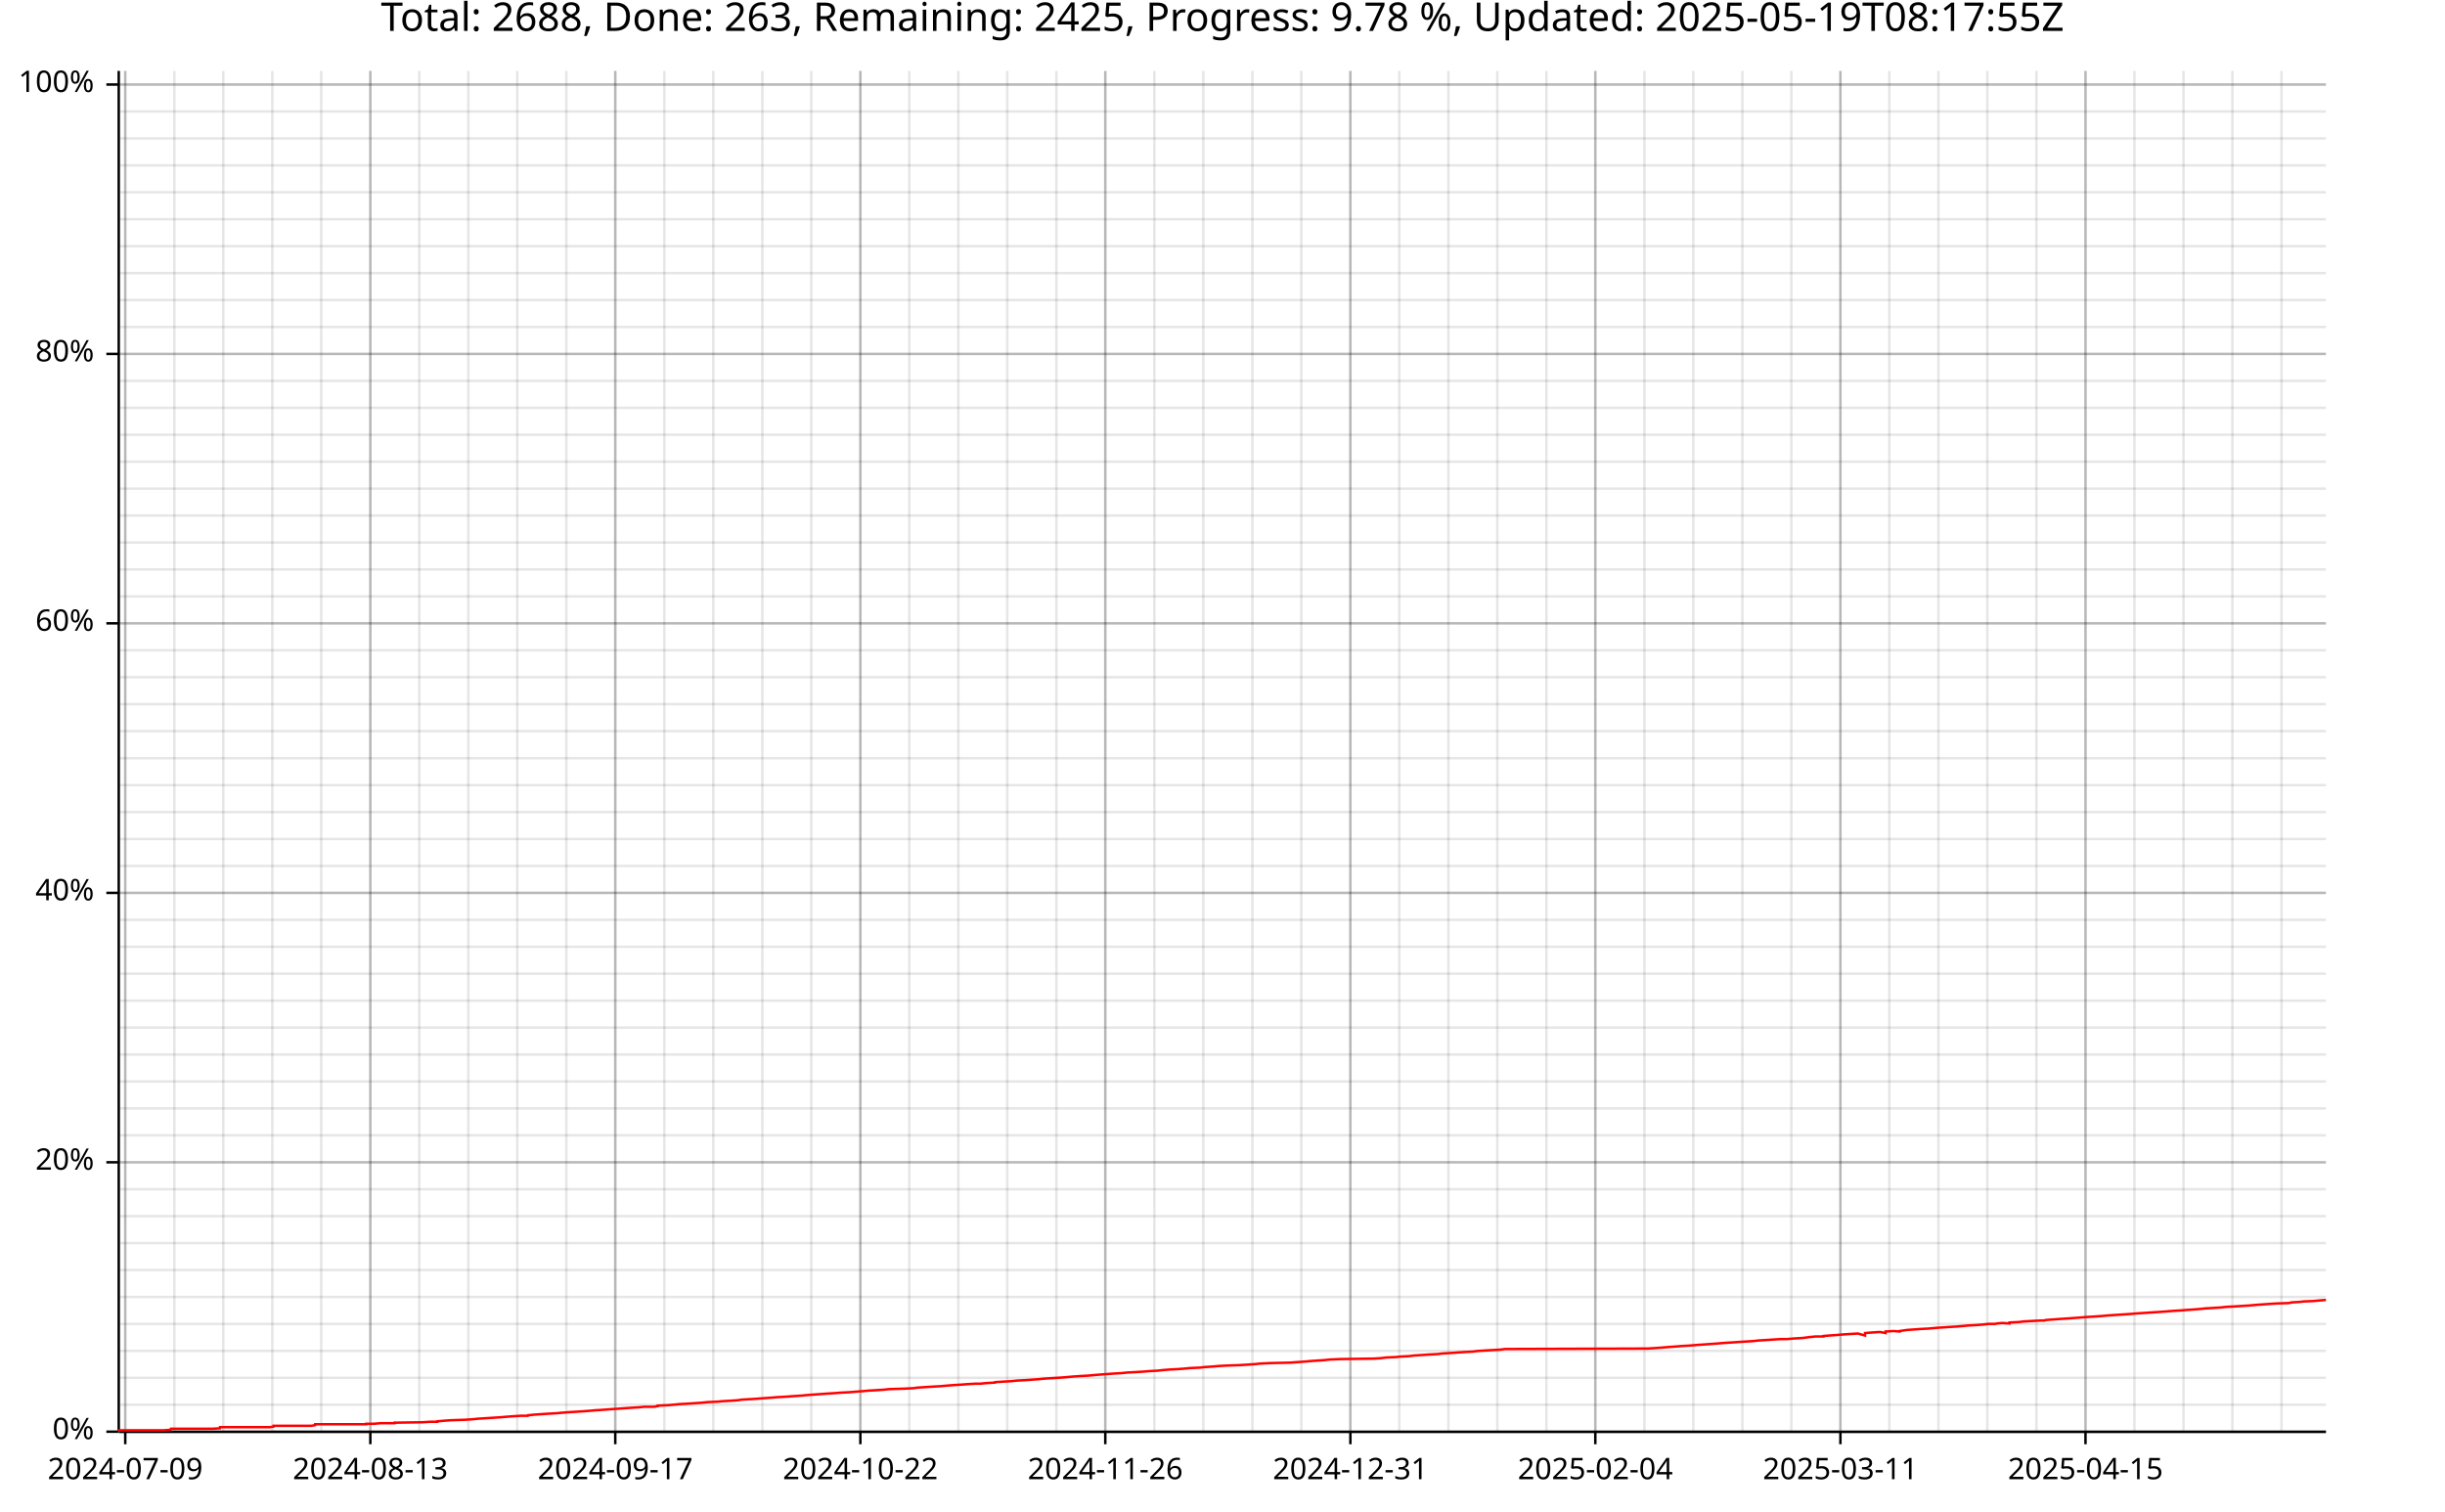
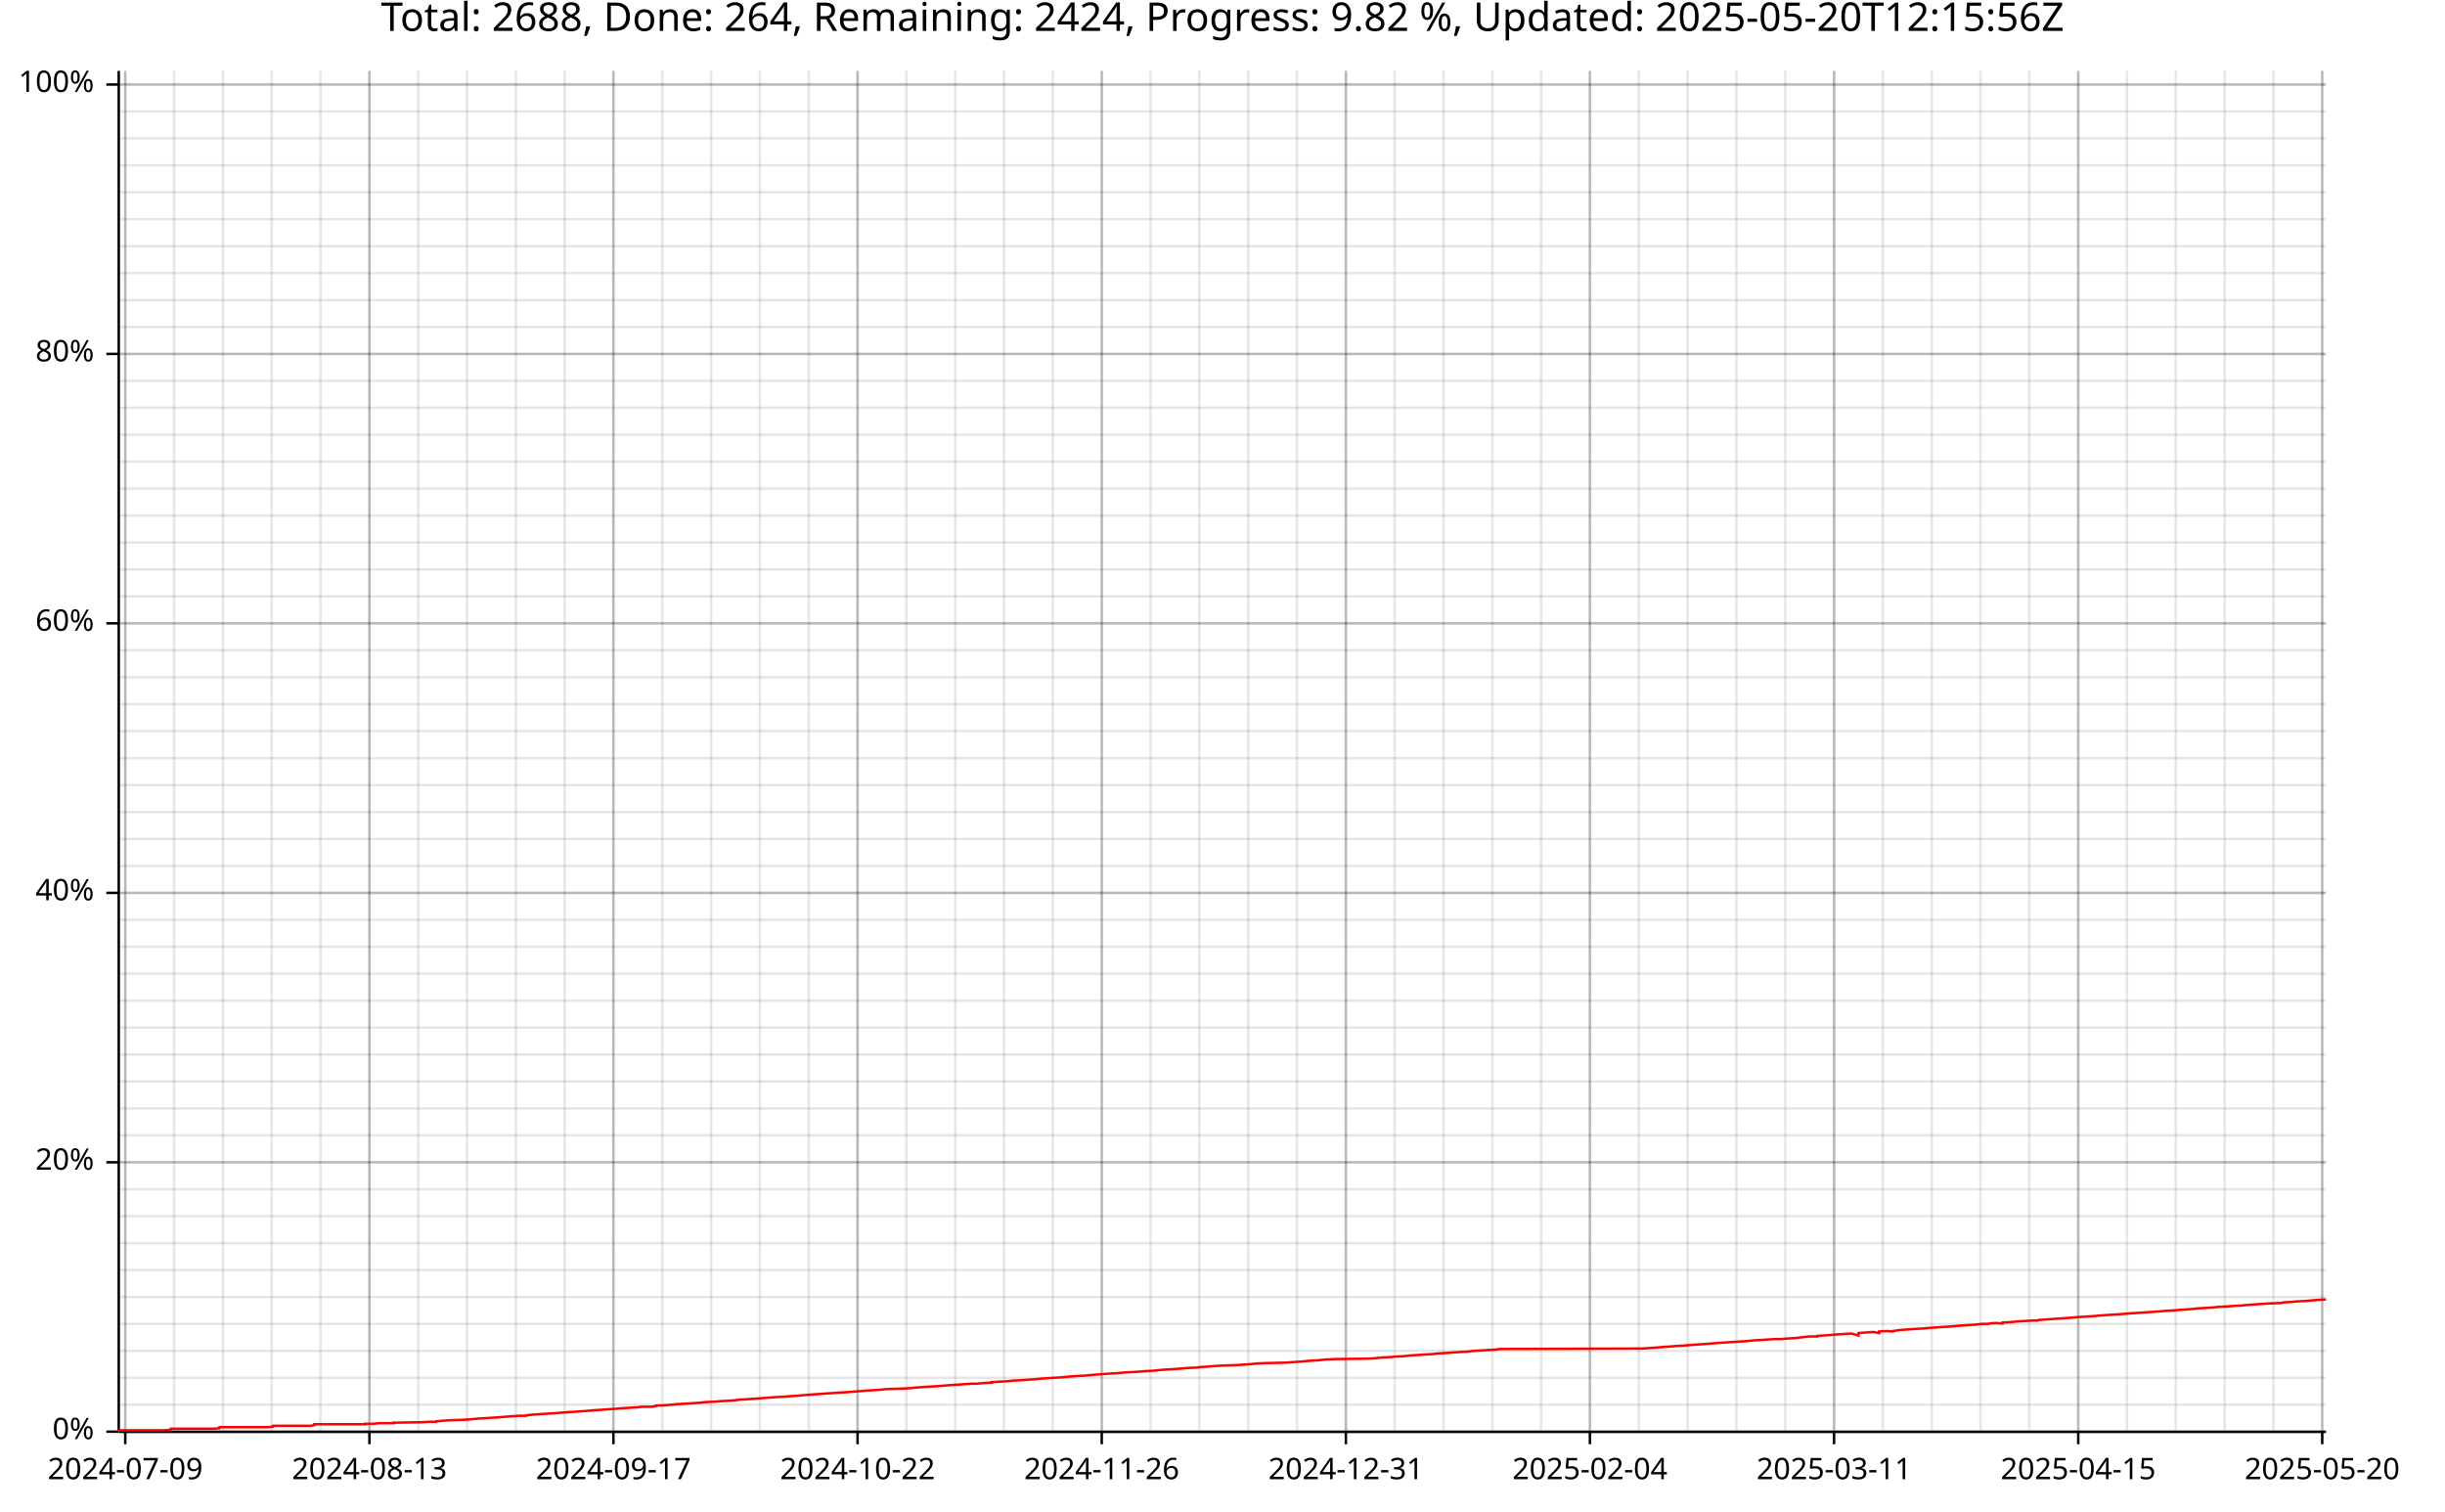
<svg xmlns="http://www.w3.org/2000/svg" width="987" height="610" viewBox="0 0 15792 9760">
  <text x="7896" y="5" dy="0.76em" text-anchor="middle" font-family="sans-serif" font-size="256" opacity="1" fill="#000000">
- Total: 2688, Done: 263, Remaining: 2425, Progress: 9.78 %, Updated: 2025-05-19T08:17:55Z
+ Total: 2688, Done: 264, Remaining: 2424, Progress: 9.82 %, Updated: 2025-05-20T12:15:56Z
</text>
  <line opacity="0.1" stroke="#000000" stroke-width="16" x1="809" y1="9247" x2="809" y2="458" />
-   <line opacity="0.1" stroke="#000000" stroke-width="16" x1="1126" y1="9247" x2="1126" y2="458" />
-   <line opacity="0.1" stroke="#000000" stroke-width="16" x1="1442" y1="9247" x2="1442" y2="458" />
-   <line opacity="0.1" stroke="#000000" stroke-width="16" x1="1759" y1="9247" x2="1759" y2="458" />
-   <line opacity="0.1" stroke="#000000" stroke-width="16" x1="2075" y1="9247" x2="2075" y2="458" />
-   <line opacity="0.1" stroke="#000000" stroke-width="16" x1="2392" y1="9247" x2="2392" y2="458" />
-   <line opacity="0.1" stroke="#000000" stroke-width="16" x1="2708" y1="9247" x2="2708" y2="458" />
-   <line opacity="0.1" stroke="#000000" stroke-width="16" x1="3025" y1="9247" x2="3025" y2="458" />
-   <line opacity="0.1" stroke="#000000" stroke-width="16" x1="3341" y1="9247" x2="3341" y2="458" />
-   <line opacity="0.1" stroke="#000000" stroke-width="16" x1="3658" y1="9247" x2="3658" y2="458" />
-   <line opacity="0.1" stroke="#000000" stroke-width="16" x1="3974" y1="9247" x2="3974" y2="458" />
-   <line opacity="0.1" stroke="#000000" stroke-width="16" x1="4291" y1="9247" x2="4291" y2="458" />
-   <line opacity="0.1" stroke="#000000" stroke-width="16" x1="4607" y1="9247" x2="4607" y2="458" />
-   <line opacity="0.1" stroke="#000000" stroke-width="16" x1="4924" y1="9247" x2="4924" y2="458" />
-   <line opacity="0.1" stroke="#000000" stroke-width="16" x1="5240" y1="9247" x2="5240" y2="458" />
-   <line opacity="0.1" stroke="#000000" stroke-width="16" x1="5557" y1="9247" x2="5557" y2="458" />
-   <line opacity="0.1" stroke="#000000" stroke-width="16" x1="5873" y1="9247" x2="5873" y2="458" />
-   <line opacity="0.1" stroke="#000000" stroke-width="16" x1="6190" y1="9247" x2="6190" y2="458" />
-   <line opacity="0.1" stroke="#000000" stroke-width="16" x1="6506" y1="9247" x2="6506" y2="458" />
-   <line opacity="0.1" stroke="#000000" stroke-width="16" x1="6823" y1="9247" x2="6823" y2="458" />
-   <line opacity="0.1" stroke="#000000" stroke-width="16" x1="7139" y1="9247" x2="7139" y2="458" />
-   <line opacity="0.1" stroke="#000000" stroke-width="16" x1="7456" y1="9247" x2="7456" y2="458" />
-   <line opacity="0.1" stroke="#000000" stroke-width="16" x1="7772" y1="9247" x2="7772" y2="458" />
-   <line opacity="0.1" stroke="#000000" stroke-width="16" x1="8089" y1="9247" x2="8089" y2="458" />
-   <line opacity="0.1" stroke="#000000" stroke-width="16" x1="8405" y1="9247" x2="8405" y2="458" />
-   <line opacity="0.1" stroke="#000000" stroke-width="16" x1="8722" y1="9247" x2="8722" y2="458" />
-   <line opacity="0.1" stroke="#000000" stroke-width="16" x1="9038" y1="9247" x2="9038" y2="458" />
-   <line opacity="0.1" stroke="#000000" stroke-width="16" x1="9355" y1="9247" x2="9355" y2="458" />
-   <line opacity="0.1" stroke="#000000" stroke-width="16" x1="9671" y1="9247" x2="9671" y2="458" />
-   <line opacity="0.1" stroke="#000000" stroke-width="16" x1="9988" y1="9247" x2="9988" y2="458" />
-   <line opacity="0.1" stroke="#000000" stroke-width="16" x1="10304" y1="9247" x2="10304" y2="458" />
-   <line opacity="0.1" stroke="#000000" stroke-width="16" x1="10621" y1="9247" x2="10621" y2="458" />
-   <line opacity="0.1" stroke="#000000" stroke-width="16" x1="10937" y1="9247" x2="10937" y2="458" />
-   <line opacity="0.1" stroke="#000000" stroke-width="16" x1="11254" y1="9247" x2="11254" y2="458" />
-   <line opacity="0.1" stroke="#000000" stroke-width="16" x1="11570" y1="9247" x2="11570" y2="458" />
-   <line opacity="0.1" stroke="#000000" stroke-width="16" x1="11887" y1="9247" x2="11887" y2="458" />
-   <line opacity="0.1" stroke="#000000" stroke-width="16" x1="12203" y1="9247" x2="12203" y2="458" />
-   <line opacity="0.1" stroke="#000000" stroke-width="16" x1="12520" y1="9247" x2="12520" y2="458" />
-   <line opacity="0.1" stroke="#000000" stroke-width="16" x1="12836" y1="9247" x2="12836" y2="458" />
-   <line opacity="0.1" stroke="#000000" stroke-width="16" x1="13153" y1="9247" x2="13153" y2="458" />
-   <line opacity="0.1" stroke="#000000" stroke-width="16" x1="13470" y1="9247" x2="13470" y2="458" />
-   <line opacity="0.1" stroke="#000000" stroke-width="16" x1="13786" y1="9247" x2="13786" y2="458" />
-   <line opacity="0.1" stroke="#000000" stroke-width="16" x1="14103" y1="9247" x2="14103" y2="458" />
-   <line opacity="0.1" stroke="#000000" stroke-width="16" x1="14419" y1="9247" x2="14419" y2="458" />
-   <line opacity="0.1" stroke="#000000" stroke-width="16" x1="14736" y1="9247" x2="14736" y2="458" />
+   <line opacity="0.1" stroke="#000000" stroke-width="16" x1="1124" y1="9247" x2="1124" y2="458" />
+   <line opacity="0.1" stroke="#000000" stroke-width="16" x1="1440" y1="9247" x2="1440" y2="458" />
+   <line opacity="0.1" stroke="#000000" stroke-width="16" x1="1755" y1="9247" x2="1755" y2="458" />
+   <line opacity="0.1" stroke="#000000" stroke-width="16" x1="2070" y1="9247" x2="2070" y2="458" />
+   <line opacity="0.1" stroke="#000000" stroke-width="16" x1="2386" y1="9247" x2="2386" y2="458" />
+   <line opacity="0.1" stroke="#000000" stroke-width="16" x1="2701" y1="9247" x2="2701" y2="458" />
+   <line opacity="0.1" stroke="#000000" stroke-width="16" x1="3016" y1="9247" x2="3016" y2="458" />
+   <line opacity="0.1" stroke="#000000" stroke-width="16" x1="3332" y1="9247" x2="3332" y2="458" />
+   <line opacity="0.1" stroke="#000000" stroke-width="16" x1="3647" y1="9247" x2="3647" y2="458" />
+   <line opacity="0.1" stroke="#000000" stroke-width="16" x1="3962" y1="9247" x2="3962" y2="458" />
+   <line opacity="0.1" stroke="#000000" stroke-width="16" x1="4278" y1="9247" x2="4278" y2="458" />
+   <line opacity="0.1" stroke="#000000" stroke-width="16" x1="4593" y1="9247" x2="4593" y2="458" />
+   <line opacity="0.1" stroke="#000000" stroke-width="16" x1="4908" y1="9247" x2="4908" y2="458" />
+   <line opacity="0.1" stroke="#000000" stroke-width="16" x1="5224" y1="9247" x2="5224" y2="458" />
+   <line opacity="0.1" stroke="#000000" stroke-width="16" x1="5539" y1="9247" x2="5539" y2="458" />
+   <line opacity="0.1" stroke="#000000" stroke-width="16" x1="5854" y1="9247" x2="5854" y2="458" />
+   <line opacity="0.1" stroke="#000000" stroke-width="16" x1="6170" y1="9247" x2="6170" y2="458" />
+   <line opacity="0.1" stroke="#000000" stroke-width="16" x1="6485" y1="9247" x2="6485" y2="458" />
+   <line opacity="0.1" stroke="#000000" stroke-width="16" x1="6800" y1="9247" x2="6800" y2="458" />
+   <line opacity="0.1" stroke="#000000" stroke-width="16" x1="7116" y1="9247" x2="7116" y2="458" />
+   <line opacity="0.1" stroke="#000000" stroke-width="16" x1="7431" y1="9247" x2="7431" y2="458" />
+   <line opacity="0.1" stroke="#000000" stroke-width="16" x1="7746" y1="9247" x2="7746" y2="458" />
+   <line opacity="0.1" stroke="#000000" stroke-width="16" x1="8062" y1="9247" x2="8062" y2="458" />
+   <line opacity="0.1" stroke="#000000" stroke-width="16" x1="8377" y1="9247" x2="8377" y2="458" />
+   <line opacity="0.1" stroke="#000000" stroke-width="16" x1="8693" y1="9247" x2="8693" y2="458" />
+   <line opacity="0.1" stroke="#000000" stroke-width="16" x1="9008" y1="9247" x2="9008" y2="458" />
+   <line opacity="0.1" stroke="#000000" stroke-width="16" x1="9323" y1="9247" x2="9323" y2="458" />
+   <line opacity="0.1" stroke="#000000" stroke-width="16" x1="9639" y1="9247" x2="9639" y2="458" />
+   <line opacity="0.1" stroke="#000000" stroke-width="16" x1="9954" y1="9247" x2="9954" y2="458" />
+   <line opacity="0.1" stroke="#000000" stroke-width="16" x1="10269" y1="9247" x2="10269" y2="458" />
+   <line opacity="0.1" stroke="#000000" stroke-width="16" x1="10585" y1="9247" x2="10585" y2="458" />
+   <line opacity="0.1" stroke="#000000" stroke-width="16" x1="10900" y1="9247" x2="10900" y2="458" />
+   <line opacity="0.1" stroke="#000000" stroke-width="16" x1="11215" y1="9247" x2="11215" y2="458" />
+   <line opacity="0.1" stroke="#000000" stroke-width="16" x1="11531" y1="9247" x2="11531" y2="458" />
+   <line opacity="0.1" stroke="#000000" stroke-width="16" x1="11846" y1="9247" x2="11846" y2="458" />
+   <line opacity="0.1" stroke="#000000" stroke-width="16" x1="12161" y1="9247" x2="12161" y2="458" />
+   <line opacity="0.1" stroke="#000000" stroke-width="16" x1="12477" y1="9247" x2="12477" y2="458" />
+   <line opacity="0.1" stroke="#000000" stroke-width="16" x1="12792" y1="9247" x2="12792" y2="458" />
+   <line opacity="0.1" stroke="#000000" stroke-width="16" x1="13107" y1="9247" x2="13107" y2="458" />
+   <line opacity="0.1" stroke="#000000" stroke-width="16" x1="13423" y1="9247" x2="13423" y2="458" />
+   <line opacity="0.1" stroke="#000000" stroke-width="16" x1="13738" y1="9247" x2="13738" y2="458" />
+   <line opacity="0.1" stroke="#000000" stroke-width="16" x1="14053" y1="9247" x2="14053" y2="458" />
+   <line opacity="0.1" stroke="#000000" stroke-width="16" x1="14369" y1="9247" x2="14369" y2="458" />
+   <line opacity="0.1" stroke="#000000" stroke-width="16" x1="14684" y1="9247" x2="14684" y2="458" />
+   <line opacity="0.1" stroke="#000000" stroke-width="16" x1="14999" y1="9247" x2="14999" y2="458" />
  <line opacity="0.1" stroke="#000000" stroke-width="16" x1="768" y1="9247" x2="15023" y2="9247" />
  <line opacity="0.1" stroke="#000000" stroke-width="16" x1="768" y1="9073" x2="15023" y2="9073" />
  <line opacity="0.1" stroke="#000000" stroke-width="16" x1="768" y1="8899" x2="15023" y2="8899" />
  <line opacity="0.1" stroke="#000000" stroke-width="16" x1="768" y1="8725" x2="15023" y2="8725" />
  <line opacity="0.1" stroke="#000000" stroke-width="16" x1="768" y1="8551" x2="15023" y2="8551" />
  <line opacity="0.1" stroke="#000000" stroke-width="16" x1="768" y1="8377" x2="15023" y2="8377" />
  <line opacity="0.1" stroke="#000000" stroke-width="16" x1="768" y1="8203" x2="15023" y2="8203" />
  <line opacity="0.1" stroke="#000000" stroke-width="16" x1="768" y1="8029" x2="15023" y2="8029" />
  <line opacity="0.1" stroke="#000000" stroke-width="16" x1="768" y1="7855" x2="15023" y2="7855" />
  <line opacity="0.1" stroke="#000000" stroke-width="16" x1="768" y1="7681" x2="15023" y2="7681" />
  <line opacity="0.1" stroke="#000000" stroke-width="16" x1="768" y1="7507" x2="15023" y2="7507" />
  <line opacity="0.1" stroke="#000000" stroke-width="16" x1="768" y1="7333" x2="15023" y2="7333" />
  <line opacity="0.1" stroke="#000000" stroke-width="16" x1="768" y1="7159" x2="15023" y2="7159" />
  <line opacity="0.1" stroke="#000000" stroke-width="16" x1="768" y1="6985" x2="15023" y2="6985" />
  <line opacity="0.1" stroke="#000000" stroke-width="16" x1="768" y1="6811" x2="15023" y2="6811" />
  <line opacity="0.1" stroke="#000000" stroke-width="16" x1="768" y1="6637" x2="15023" y2="6637" />
  <line opacity="0.1" stroke="#000000" stroke-width="16" x1="768" y1="6463" x2="15023" y2="6463" />
  <line opacity="0.1" stroke="#000000" stroke-width="16" x1="768" y1="6289" x2="15023" y2="6289" />
  <line opacity="0.1" stroke="#000000" stroke-width="16" x1="768" y1="6115" x2="15023" y2="6115" />
  <line opacity="0.1" stroke="#000000" stroke-width="16" x1="768" y1="5941" x2="15023" y2="5941" />
  <line opacity="0.1" stroke="#000000" stroke-width="16" x1="768" y1="5767" x2="15023" y2="5767" />
  <line opacity="0.1" stroke="#000000" stroke-width="16" x1="768" y1="5593" x2="15023" y2="5593" />
  <line opacity="0.1" stroke="#000000" stroke-width="16" x1="768" y1="5419" x2="15023" y2="5419" />
  <line opacity="0.1" stroke="#000000" stroke-width="16" x1="768" y1="5245" x2="15023" y2="5245" />
  <line opacity="0.1" stroke="#000000" stroke-width="16" x1="768" y1="5071" x2="15023" y2="5071" />
  <line opacity="0.1" stroke="#000000" stroke-width="16" x1="768" y1="4897" x2="15023" y2="4897" />
  <line opacity="0.1" stroke="#000000" stroke-width="16" x1="768" y1="4722" x2="15023" y2="4722" />
  <line opacity="0.1" stroke="#000000" stroke-width="16" x1="768" y1="4548" x2="15023" y2="4548" />
  <line opacity="0.1" stroke="#000000" stroke-width="16" x1="768" y1="4374" x2="15023" y2="4374" />
  <line opacity="0.1" stroke="#000000" stroke-width="16" x1="768" y1="4200" x2="15023" y2="4200" />
  <line opacity="0.1" stroke="#000000" stroke-width="16" x1="768" y1="4026" x2="15023" y2="4026" />
  <line opacity="0.1" stroke="#000000" stroke-width="16" x1="768" y1="3852" x2="15023" y2="3852" />
  <line opacity="0.1" stroke="#000000" stroke-width="16" x1="768" y1="3678" x2="15023" y2="3678" />
  <line opacity="0.1" stroke="#000000" stroke-width="16" x1="768" y1="3504" x2="15023" y2="3504" />
  <line opacity="0.1" stroke="#000000" stroke-width="16" x1="768" y1="3330" x2="15023" y2="3330" />
  <line opacity="0.1" stroke="#000000" stroke-width="16" x1="768" y1="3156" x2="15023" y2="3156" />
  <line opacity="0.1" stroke="#000000" stroke-width="16" x1="768" y1="2982" x2="15023" y2="2982" />
  <line opacity="0.1" stroke="#000000" stroke-width="16" x1="768" y1="2808" x2="15023" y2="2808" />
  <line opacity="0.1" stroke="#000000" stroke-width="16" x1="768" y1="2634" x2="15023" y2="2634" />
  <line opacity="0.1" stroke="#000000" stroke-width="16" x1="768" y1="2460" x2="15023" y2="2460" />
  <line opacity="0.1" stroke="#000000" stroke-width="16" x1="768" y1="2286" x2="15023" y2="2286" />
  <line opacity="0.1" stroke="#000000" stroke-width="16" x1="768" y1="2112" x2="15023" y2="2112" />
  <line opacity="0.1" stroke="#000000" stroke-width="16" x1="768" y1="1938" x2="15023" y2="1938" />
  <line opacity="0.1" stroke="#000000" stroke-width="16" x1="768" y1="1764" x2="15023" y2="1764" />
  <line opacity="0.1" stroke="#000000" stroke-width="16" x1="768" y1="1590" x2="15023" y2="1590" />
  <line opacity="0.1" stroke="#000000" stroke-width="16" x1="768" y1="1416" x2="15023" y2="1416" />
  <line opacity="0.1" stroke="#000000" stroke-width="16" x1="768" y1="1242" x2="15023" y2="1242" />
  <line opacity="0.1" stroke="#000000" stroke-width="16" x1="768" y1="1068" x2="15023" y2="1068" />
  <line opacity="0.1" stroke="#000000" stroke-width="16" x1="768" y1="894" x2="15023" y2="894" />
  <line opacity="0.1" stroke="#000000" stroke-width="16" x1="768" y1="720" x2="15023" y2="720" />
  <line opacity="0.1" stroke="#000000" stroke-width="16" x1="768" y1="546" x2="15023" y2="546" />
  <line opacity="0.2" stroke="#000000" stroke-width="16" x1="809" y1="9247" x2="809" y2="458" />
-   <line opacity="0.2" stroke="#000000" stroke-width="16" x1="2392" y1="9247" x2="2392" y2="458" />
-   <line opacity="0.2" stroke="#000000" stroke-width="16" x1="3974" y1="9247" x2="3974" y2="458" />
-   <line opacity="0.2" stroke="#000000" stroke-width="16" x1="5557" y1="9247" x2="5557" y2="458" />
-   <line opacity="0.2" stroke="#000000" stroke-width="16" x1="7139" y1="9247" x2="7139" y2="458" />
-   <line opacity="0.2" stroke="#000000" stroke-width="16" x1="8722" y1="9247" x2="8722" y2="458" />
-   <line opacity="0.2" stroke="#000000" stroke-width="16" x1="10304" y1="9247" x2="10304" y2="458" />
-   <line opacity="0.2" stroke="#000000" stroke-width="16" x1="11887" y1="9247" x2="11887" y2="458" />
-   <line opacity="0.2" stroke="#000000" stroke-width="16" x1="13470" y1="9247" x2="13470" y2="458" />
+   <line opacity="0.2" stroke="#000000" stroke-width="16" x1="2386" y1="9247" x2="2386" y2="458" />
+   <line opacity="0.2" stroke="#000000" stroke-width="16" x1="3962" y1="9247" x2="3962" y2="458" />
+   <line opacity="0.2" stroke="#000000" stroke-width="16" x1="5539" y1="9247" x2="5539" y2="458" />
+   <line opacity="0.2" stroke="#000000" stroke-width="16" x1="7116" y1="9247" x2="7116" y2="458" />
+   <line opacity="0.2" stroke="#000000" stroke-width="16" x1="8693" y1="9247" x2="8693" y2="458" />
+   <line opacity="0.2" stroke="#000000" stroke-width="16" x1="10269" y1="9247" x2="10269" y2="458" />
+   <line opacity="0.2" stroke="#000000" stroke-width="16" x1="11846" y1="9247" x2="11846" y2="458" />
+   <line opacity="0.2" stroke="#000000" stroke-width="16" x1="13423" y1="9247" x2="13423" y2="458" />
+   <line opacity="0.2" stroke="#000000" stroke-width="16" x1="14999" y1="9247" x2="14999" y2="458" />
  <line opacity="0.2" stroke="#000000" stroke-width="16" x1="768" y1="9247" x2="15023" y2="9247" />
  <line opacity="0.2" stroke="#000000" stroke-width="16" x1="768" y1="7507" x2="15023" y2="7507" />
  <line opacity="0.2" stroke="#000000" stroke-width="16" x1="768" y1="5767" x2="15023" y2="5767" />
  <line opacity="0.2" stroke="#000000" stroke-width="16" x1="768" y1="4026" x2="15023" y2="4026" />
  <line opacity="0.2" stroke="#000000" stroke-width="16" x1="768" y1="2286" x2="15023" y2="2286" />
  <line opacity="0.2" stroke="#000000" stroke-width="16" x1="768" y1="546" x2="15023" y2="546" />
  <polyline fill="none" opacity="1" stroke="#000000" stroke-width="16" points="767,458 767,9247 " />
  <text x="608" y="9247" dy="0.5ex" text-anchor="end" font-family="sans-serif" font-size="192" opacity="1" fill="#000000">
0%
</text>
  <polyline fill="none" opacity="1" stroke="#000000" stroke-width="16" points="687,9247 767,9247 " />
  <text x="608" y="7507" dy="0.5ex" text-anchor="end" font-family="sans-serif" font-size="192" opacity="1" fill="#000000">
20%
</text>
  <polyline fill="none" opacity="1" stroke="#000000" stroke-width="16" points="687,7507 767,7507 " />
  <text x="608" y="5767" dy="0.5ex" text-anchor="end" font-family="sans-serif" font-size="192" opacity="1" fill="#000000">
40%
</text>
  <polyline fill="none" opacity="1" stroke="#000000" stroke-width="16" points="687,5767 767,5767 " />
  <text x="608" y="4026" dy="0.5ex" text-anchor="end" font-family="sans-serif" font-size="192" opacity="1" fill="#000000">
60%
</text>
  <polyline fill="none" opacity="1" stroke="#000000" stroke-width="16" points="687,4026 767,4026 " />
  <text x="608" y="2286" dy="0.5ex" text-anchor="end" font-family="sans-serif" font-size="192" opacity="1" fill="#000000">
80%
</text>
  <polyline fill="none" opacity="1" stroke="#000000" stroke-width="16" points="687,2286 767,2286 " />
  <text x="608" y="546" dy="0.5ex" text-anchor="end" font-family="sans-serif" font-size="192" opacity="1" fill="#000000">
100%
</text>
  <polyline fill="none" opacity="1" stroke="#000000" stroke-width="16" points="687,546 767,546 " />
  <polyline fill="none" opacity="1" stroke="#000000" stroke-width="16" points="768,9248 15023,9248 " />
  <text x="809" y="9408" dy="0.76em" text-anchor="middle" font-family="sans-serif" font-size="192" opacity="1" fill="#000000">
2024-07-09
</text>
  <polyline fill="none" opacity="1" stroke="#000000" stroke-width="16" points="809,9248 809,9328 " />
-   <text x="2392" y="9408" dy="0.76em" text-anchor="middle" font-family="sans-serif" font-size="192" opacity="1" fill="#000000">
+   <text x="2386" y="9408" dy="0.76em" text-anchor="middle" font-family="sans-serif" font-size="192" opacity="1" fill="#000000">
2024-08-13
</text>
-   <polyline fill="none" opacity="1" stroke="#000000" stroke-width="16" points="2392,9248 2392,9328 " />
-   <text x="3974" y="9408" dy="0.76em" text-anchor="middle" font-family="sans-serif" font-size="192" opacity="1" fill="#000000">
+   <polyline fill="none" opacity="1" stroke="#000000" stroke-width="16" points="2386,9248 2386,9328 " />
+   <text x="3962" y="9408" dy="0.76em" text-anchor="middle" font-family="sans-serif" font-size="192" opacity="1" fill="#000000">
2024-09-17
</text>
-   <polyline fill="none" opacity="1" stroke="#000000" stroke-width="16" points="3974,9248 3974,9328 " />
-   <text x="5557" y="9408" dy="0.76em" text-anchor="middle" font-family="sans-serif" font-size="192" opacity="1" fill="#000000">
+   <polyline fill="none" opacity="1" stroke="#000000" stroke-width="16" points="3962,9248 3962,9328 " />
+   <text x="5539" y="9408" dy="0.76em" text-anchor="middle" font-family="sans-serif" font-size="192" opacity="1" fill="#000000">
2024-10-22
</text>
-   <polyline fill="none" opacity="1" stroke="#000000" stroke-width="16" points="5557,9248 5557,9328 " />
-   <text x="7139" y="9408" dy="0.76em" text-anchor="middle" font-family="sans-serif" font-size="192" opacity="1" fill="#000000">
+   <polyline fill="none" opacity="1" stroke="#000000" stroke-width="16" points="5539,9248 5539,9328 " />
+   <text x="7116" y="9408" dy="0.76em" text-anchor="middle" font-family="sans-serif" font-size="192" opacity="1" fill="#000000">
2024-11-26
</text>
-   <polyline fill="none" opacity="1" stroke="#000000" stroke-width="16" points="7139,9248 7139,9328 " />
-   <text x="8722" y="9408" dy="0.76em" text-anchor="middle" font-family="sans-serif" font-size="192" opacity="1" fill="#000000">
+   <polyline fill="none" opacity="1" stroke="#000000" stroke-width="16" points="7116,9248 7116,9328 " />
+   <text x="8693" y="9408" dy="0.76em" text-anchor="middle" font-family="sans-serif" font-size="192" opacity="1" fill="#000000">
2024-12-31
</text>
-   <polyline fill="none" opacity="1" stroke="#000000" stroke-width="16" points="8722,9248 8722,9328 " />
-   <text x="10304" y="9408" dy="0.76em" text-anchor="middle" font-family="sans-serif" font-size="192" opacity="1" fill="#000000">
+   <polyline fill="none" opacity="1" stroke="#000000" stroke-width="16" points="8693,9248 8693,9328 " />
+   <text x="10269" y="9408" dy="0.76em" text-anchor="middle" font-family="sans-serif" font-size="192" opacity="1" fill="#000000">
2025-02-04
</text>
-   <polyline fill="none" opacity="1" stroke="#000000" stroke-width="16" points="10304,9248 10304,9328 " />
-   <text x="11887" y="9408" dy="0.76em" text-anchor="middle" font-family="sans-serif" font-size="192" opacity="1" fill="#000000">
+   <polyline fill="none" opacity="1" stroke="#000000" stroke-width="16" points="10269,9248 10269,9328 " />
+   <text x="11846" y="9408" dy="0.76em" text-anchor="middle" font-family="sans-serif" font-size="192" opacity="1" fill="#000000">
2025-03-11
</text>
-   <polyline fill="none" opacity="1" stroke="#000000" stroke-width="16" points="11887,9248 11887,9328 " />
-   <text x="13470" y="9408" dy="0.76em" text-anchor="middle" font-family="sans-serif" font-size="192" opacity="1" fill="#000000">
+   <polyline fill="none" opacity="1" stroke="#000000" stroke-width="16" points="11846,9248 11846,9328 " />
+   <text x="13423" y="9408" dy="0.76em" text-anchor="middle" font-family="sans-serif" font-size="192" opacity="1" fill="#000000">
2025-04-15
</text>
-   <polyline fill="none" opacity="1" stroke="#000000" stroke-width="16" points="13470,9248 13470,9328 " />
-   <polyline fill="none" opacity="1" stroke="#FF0000" stroke-width="16" points="768,9247 768,9244 769,9241 769,9238 831,9238 876,9238 921,9238 969,9238 1013,9238 1058,9238 1102,9235 1102,9235 1103,9231 1103,9231 1104,9228 1150,9228 1195,9228 1196,9228 1241,9228 1286,9228 1372,9228 1373,9228 1420,9225 1420,9222 1421,9218 1467,9218 1512,9218 1596,9218 1596,9218 1645,9218 1739,9218 1739,9218 1766,9215 1767,9212 1767,9212 1767,9209 1783,9209 1783,9209 1828,9209 1875,9209 1919,9209 1963,9209 2011,9209 2034,9205 2034,9202 2035,9199 2099,9199 2146,9199 2190,9199 2233,9199 2233,9199 2234,9199 2280,9199 2320,9199 2320,9199 2365,9199 2365,9196 2365,9196 2365,9196 2414,9196 2460,9192 2460,9192 2498,9192 2548,9192 2548,9189 2548,9189 2731,9186 2731,9186 2778,9183 2778,9183 2824,9183 2824,9180 2824,9180 2872,9176 2872,9176 2913,9173 2913,9173 3004,9170 3004,9170 3005,9170 3048,9167 3048,9167 3090,9163 3090,9163 3138,9160 3138,9160 3185,9157 3185,9157 3232,9154 3232,9154 3277,9150 3277,9150 3319,9147 3319,9147 3319,9147 3369,9144 3369,9144 3408,9144 3409,9144 3410,9141 3410,9141 3451,9137 3451,9137 3494,9134 3494,9134 3539,9131 3539,9131 3592,9128 3592,9128 3637,9124 3637,9124 3675,9121 3675,9121 3725,9118 3725,9118 3770,9115 3770,9115 3810,9112 3810,9112 3853,9108 3853,9108 3861,9108 3903,9105 3903,9105 3942,9102 3942,9102 3987,9099 3987,9099 4042,9095 4042,9095 4087,9092 4087,9092 4135,9089 4135,9089 4135,9089 4159,9086 4159,9086 4224,9086 4248,9082 4248,9082 4248,9079 4248,9079 4314,9076 4314,9076 4348,9073 4348,9073 4389,9069 4389,9069 4443,9066 4443,9066 4489,9063 4489,9063 4489,9063 4532,9060 4532,9060 4571,9056 4571,9056 4636,9053 4636,9053 4669,9050 4669,9050 4722,9047 4722,9047 4764,9044 4764,9044 4793,9040 4793,9040 4847,9037 4847,9037 4892,9034 4892,9034 4930,9031 4930,9031 4986,9027 4986,9027 5022,9024 5022,9024 5079,9021 5079,9021 5116,9018 5116,9018 5179,9014 5179,9014 5208,9011 5208,9011 5248,9008 5248,9008 5248,9008 5248,9008 5248,9008 5248,9008 5288,9005 5288,9005 5345,9001 5345,9001 5392,8998 5392,8998 5430,8995 5431,8995 5488,8992 5488,8992 5525,8989 5525,8989 5575,8985 5575,8985 5609,8982 5609,8982 5659,8979 5707,8976 5707,8976 5743,8972 5845,8969 5845,8969 5901,8966 5921,8963 5976,8959 6026,8956 6076,8953 6111,8950 6161,8946 6210,8943 6210,8943 6248,8940 6248,8940 6301,8937 6301,8937 6332,8937 6372,8933 6372,8933 6426,8930 6426,8930 6427,8927 6427,8927 6477,8924 6477,8924 6529,8921 6529,8921 6568,8917 6568,8917 6625,8914 6625,8914 6666,8911 6666,8911 6708,8908 6708,8908 6749,8904 6749,8904 6799,8901 6799,8901 6848,8898 6848,8898 6886,8895 6886,8895 6929,8891 6929,8891 6973,8888 6973,8888 7028,8885 7029,8885 7059,8882 7059,8882 7107,8878 7107,8878 7148,8875 7148,8875 7188,8872 7188,8872 7241,8869 7241,8869 7281,8865 7281,8865 7337,8862 7337,8862 7388,8859 7388,8859 7421,8856 7421,8856 7477,8853 7477,8853 7512,8849 7512,8849 7550,8846 7550,8846 7605,8843 7605,8843 7647,8840 7647,8840 7688,8836 7688,8836 7755,8833 7755,8833 7776,8830 7776,8830 7823,8827 7823,8827 7869,8823 7869,8823 7924,8820 7924,8820 8010,8817 8010,8817 8058,8814 8058,8814 8113,8810 8113,8810 8140,8807 8140,8807 8205,8804 8205,8804 8337,8801 8337,8801 8374,8798 8374,8798 8432,8794 8432,8794 8463,8791 8463,8791 8505,8788 8505,8788 8551,8785 8551,8785 8589,8781 8590,8781 8659,8778 8659,8778 8876,8775 8876,8775 8920,8772 8954,8768 8954,8768 9018,8765 9018,8765 9043,8762 9043,8762 9102,8759 9102,8759 9135,8755 9135,8755 9184,8752 9184,8752 9226,8749 9226,8749 9283,8746 9283,8746 9317,8742 9317,8742 9317,8742 9317,8742 9366,8739 9366,8739 9409,8736 9409,8736 9450,8733 9450,8733 9513,8730 9513,8730 9541,8726 9541,8726 9589,8723 9638,8720 9638,8720 9693,8717 9693,8717 9721,8713 9721,8713 10643,8710 10643,8710 10691,8707 10691,8707 10733,8704 10733,8704 10779,8700 10779,8700 10823,8697 10823,8697 10823,8697 10823,8697 10859,8694 10859,8694 10912,8691 10912,8691 10959,8687 10959,8687 11003,8684 11003,8684 11045,8681 11045,8681 11087,8678 11087,8678 11133,8674 11133,8674 11183,8671 11183,8671 11225,8668 11225,8668 11273,8665 11273,8665 11322,8662 11322,8662 11359,8658 11359,8658 11407,8655 11408,8655 11454,8652 11454,8652 11498,8649 11498,8649 11541,8649 11541,8649 11588,8645 11588,8645 11640,8642 11641,8642 11688,8636 11688,8636 11727,8632 11727,8632 11777,8632 11777,8632 11777,8629 11816,8626 11816,8626 11858,8623 11858,8623 11905,8619 11905,8619 11952,8616 11952,8616 12000,8613 12000,8613 12046,8626 12046,8626 12046,8610 12083,8607 12083,8607 12142,8603 12142,8603 12179,8610 12179,8610 12179,8600 12230,8597 12230,8597 12230,8597 12269,8600 12269,8597 12269,8597 12317,8590 12361,8587 12361,8587 12400,8584 12400,8584 12456,8581 12456,8581 12499,8577 12499,8577 12539,8574 12539,8574 12543,8574 12544,8574 12544,8574 12585,8571 12585,8571 12636,8568 12636,8568 12683,8564 12683,8564 12713,8561 12713,8561 12717,8561 12717,8561 12717,8561 12770,8558 12770,8558 12808,8555 12808,8555 12842,8551 12842,8551 12888,8551 12888,8551 12898,8548 12898,8548 12932,8545 12932,8545 12979,8548 12979,8548 12979,8542 13038,8539 13038,8539 13071,8535 13071,8535 13071,8535 13124,8532 13124,8532 13181,8529 13205,8529 13205,8529 13205,8529 13205,8529 13211,8526 13211,8526 13263,8522 13263,8522 13305,8519 13306,8519 13353,8516 13353,8516 13393,8513 13393,8513 13446,8509 13446,8509 13483,8506 13483,8506 13532,8503 13532,8503 13575,8500 13575,8500 13621,8496 13621,8496 13666,8493 13666,8493 13712,8490 13712,8490 13756,8487 13757,8487 13804,8483 13804,8483 13852,8480 13852,8480 13895,8477 13895,8477 13941,8474 13941,8474 13986,8471 13986,8471 14032,8467 14032,8467 14085,8464 14085,8464 14119,8461 14119,8461 14165,8458 14165,8458 14216,8454 14216,8454 14242,8451 14242,8451 14293,8448 14293,8448 14342,8445 14342,8445 14378,8441 14378,8441 14435,8438 14435,8438 14480,8435 14480,8435 14530,8432 14530,8432 14571,8428 14571,8428 14615,8425 14615,8425 14658,8422 14658,8422 14658,8422 14703,8419 14703,8419 14787,8416 14787,8416 14800,8412 14800,8412 14853,8409 14853,8409 14878,8406 14878,8406 14944,8403 14944,8403 14987,8399 14987,8399 15023,8396 " />
+   <polyline fill="none" opacity="1" stroke="#000000" stroke-width="16" points="13423,9248 13423,9328 " />
+   <text x="14999" y="9408" dy="0.76em" text-anchor="middle" font-family="sans-serif" font-size="192" opacity="1" fill="#000000">
+ 2025-05-20
+ </text>
+   <polyline fill="none" opacity="1" stroke="#000000" stroke-width="16" points="14999,9248 14999,9328 " />
+   <polyline fill="none" opacity="1" stroke="#FF0000" stroke-width="16" points="768,9247 768,9244 769,9241 769,9238 831,9238 876,9238 921,9238 968,9238 1012,9238 1057,9238 1101,9235 1101,9235 1102,9231 1102,9231 1103,9228 1149,9228 1194,9228 1195,9228 1239,9228 1284,9228 1370,9228 1370,9228 1417,9225 1418,9222 1418,9218 1464,9218 1509,9218 1593,9218 1593,9218 1642,9218 1736,9218 1736,9218 1763,9215 1763,9212 1763,9212 1763,9209 1779,9209 1779,9209 1824,9209 1871,9209 1914,9209 1959,9209 2007,9209 2030,9205 2030,9202 2030,9199 2094,9199 2141,9199 2184,9199 2228,9199 2228,9199 2228,9199 2274,9199 2314,9199 2314,9199 2359,9199 2359,9196 2359,9196 2360,9196 2408,9196 2454,9192 2454,9192 2492,9192 2542,9192 2542,9189 2542,9189 2724,9186 2724,9186 2771,9183 2771,9183 2816,9183 2817,9180 2817,9180 2864,9176 2864,9176 2905,9173 2905,9173 2996,9170 2996,9170 2996,9170 3040,9167 3040,9167 3082,9163 3082,9163 3129,9160 3129,9160 3176,9157 3176,9157 3223,9154 3223,9154 3268,9150 3268,9150 3309,9147 3309,9147 3309,9147 3359,9144 3359,9144 3398,9144 3399,9144 3400,9141 3400,9141 3441,9137 3441,9137 3484,9134 3484,9134 3529,9131 3529,9131 3581,9128 3581,9128 3626,9124 3626,9124 3664,9121 3664,9121 3714,9118 3714,9118 3759,9115 3759,9115 3799,9112 3799,9112 3841,9108 3842,9108 3850,9108 3892,9105 3892,9105 3930,9102 3930,9102 3975,9099 3975,9099 4030,9095 4030,9095 4075,9092 4075,9092 4123,9089 4123,9089 4123,9089 4147,9086 4147,9086 4211,9086 4235,9082 4235,9082 4235,9079 4235,9079 4301,9076 4301,9076 4335,9073 4335,9073 4376,9069 4376,9069 4429,9066 4429,9066 4476,9063 4476,9063 4476,9063 4518,9060 4518,9060 4557,9056 4557,9056 4622,9053 4622,9053 4654,9050 4654,9050 4708,9047 4708,9047 4749,9044 4749,9044 4778,9040 4778,9040 4832,9037 4832,9037 4877,9034 4877,9034 4914,9031 4914,9031 4970,9027 4970,9027 5007,9024 5007,9024 5063,9021 5063,9021 5100,9018 5100,9018 5162,9014 5162,9014 5192,9011 5192,9011 5232,9008 5232,9008 5232,9008 5232,9008 5232,9008 5232,9008 5272,9005 5272,9005 5328,9001 5328,9001 5375,8998 5375,8998 5413,8995 5413,8995 5470,8992 5470,8992 5507,8989 5507,8989 5558,8985 5558,8985 5592,8982 5592,8982 5641,8979 5689,8976 5689,8976 5724,8972 5826,8969 5826,8969 5882,8966 5902,8963 5957,8959 6006,8956 6056,8953 6092,8950 6141,8946 6190,8943 6190,8943 6228,8940 6228,8940 6281,8937 6281,8937 6311,8937 6351,8933 6351,8933 6405,8930 6406,8930 6406,8927 6406,8927 6456,8924 6456,8924 6508,8921 6508,8921 6547,8917 6547,8917 6603,8914 6603,8914 6644,8911 6644,8911 6686,8908 6686,8908 6727,8904 6727,8904 6776,8901 6776,8901 6825,8898 6825,8898 6864,8895 6864,8895 6906,8891 6906,8891 6950,8888 6950,8888 7005,8885 7005,8885 7036,8882 7036,8882 7084,8878 7084,8878 7124,8875 7124,8875 7165,8872 7165,8872 7217,8869 7217,8869 7257,8865 7257,8865 7313,8862 7313,8862 7364,8859 7364,8859 7396,8856 7396,8856 7452,8853 7452,8853 7487,8849 7487,8849 7525,8846 7525,8846 7580,8843 7580,8843 7621,8840 7621,8840 7663,8836 7663,8836 7729,8833 7729,8833 7750,8830 7750,8830 7797,8827 7797,8827 7843,8823 7843,8823 7898,8820 7898,8820 7983,8817 7983,8817 8031,8814 8031,8814 8086,8810 8086,8810 8113,8807 8113,8807 8177,8804 8177,8804 8309,8801 8309,8801 8346,8798 8346,8798 8403,8794 8404,8794 8435,8791 8435,8791 8476,8788 8476,8788 8522,8785 8522,8785 8561,8781 8561,8781 8630,8778 8630,8778 8846,8775 8846,8775 8890,8772 8924,8768 8924,8768 8987,8765 8987,8765 9012,8762 9012,8762 9071,8759 9071,8759 9104,8755 9104,8755 9153,8752 9153,8752 9195,8749 9195,8749 9252,8746 9252,8746 9286,8742 9286,8742 9286,8742 9286,8742 9335,8739 9335,8739 9377,8736 9377,8736 9418,8733 9418,8733 9481,8730 9481,8730 9509,8726 9509,8726 9557,8723 9605,8720 9605,8720 9660,8717 9660,8717 9688,8713 9688,8713 10606,8710 10606,8710 10655,8707 10655,8707 10696,8704 10696,8704 10742,8700 10742,8700 10786,8697 10786,8697 10786,8697 10786,8697 10822,8694 10822,8694 10875,8691 10875,8691 10921,8687 10921,8687 10965,8684 10965,8684 11007,8681 11007,8681 11049,8678 11049,8678 11095,8674 11095,8674 11144,8671 11144,8671 11186,8668 11186,8668 11234,8665 11234,8665 11283,8662 11283,8662 11320,8658 11320,8658 11368,8655 11369,8655 11414,8652 11415,8652 11459,8649 11459,8649 11501,8649 11501,8649 11548,8645 11548,8645 11600,8642 11600,8642 11648,8636 11648,8636 11687,8632 11687,8632 11737,8632 11737,8632 11737,8629 11775,8626 11775,8626 11818,8623 11818,8623 11864,8619 11864,8619 11911,8616 11911,8616 11959,8613 11959,8613 12004,8626 12004,8626 12004,8610 12041,8607 12041,8607 12100,8603 12100,8603 12137,8610 12137,8610 12137,8600 12188,8597 12188,8597 12188,8597 12226,8600 12226,8597 12226,8597 12275,8590 12318,8587 12318,8587 12357,8584 12358,8584 12413,8581 12413,8581 12456,8577 12456,8577 12496,8574 12496,8574 12500,8574 12500,8574 12500,8574 12542,8571 12542,8571 12592,8568 12592,8568 12639,8564 12639,8564 12669,8561 12669,8561 12673,8561 12673,8561 12673,8561 12725,8558 12725,8558 12764,8555 12764,8555 12798,8551 12798,8551 12843,8551 12843,8551 12853,8548 12853,8548 12887,8545 12887,8545 12934,8548 12934,8548 12934,8542 12993,8539 12993,8539 13025,8535 13026,8535 13026,8535 13079,8532 13079,8532 13135,8529 13159,8529 13159,8529 13159,8529 13159,8529 13165,8526 13165,8526 13217,8522 13217,8522 13259,8519 13259,8519 13307,8516 13307,8516 13346,8513 13346,8513 13399,8509 13399,8509 13436,8506 13436,8506 13485,8503 13485,8503 13528,8500 13528,8500 13573,8496 13573,8496 13618,8493 13618,8493 13665,8490 13665,8490 13709,8487 13709,8487 13756,8483 13756,8483 13804,8480 13804,8480 13846,8477 13846,8477 13893,8474 13893,8474 13937,8471 13937,8471 13983,8467 13983,8467 14036,8464 14036,8464 14070,8461 14070,8461 14116,8458 14116,8458 14166,8454 14166,8454 14192,8451 14192,8451 14243,8448 14243,8448 14292,8445 14292,8445 14328,8441 14328,8441 14384,8438 14384,8438 14430,8435 14430,8435 14480,8432 14480,8432 14520,8428 14521,8428 14564,8425 14564,8425 14607,8422 14607,8422 14607,8422 14652,8419 14652,8419 14735,8416 14735,8416 14748,8412 14748,8412 14801,8409 14801,8409 14826,8406 14826,8406 14892,8403 14892,8403 14935,8399 14935,8399 14970,8396 14970,8396 15023,8393 " />
</svg>
